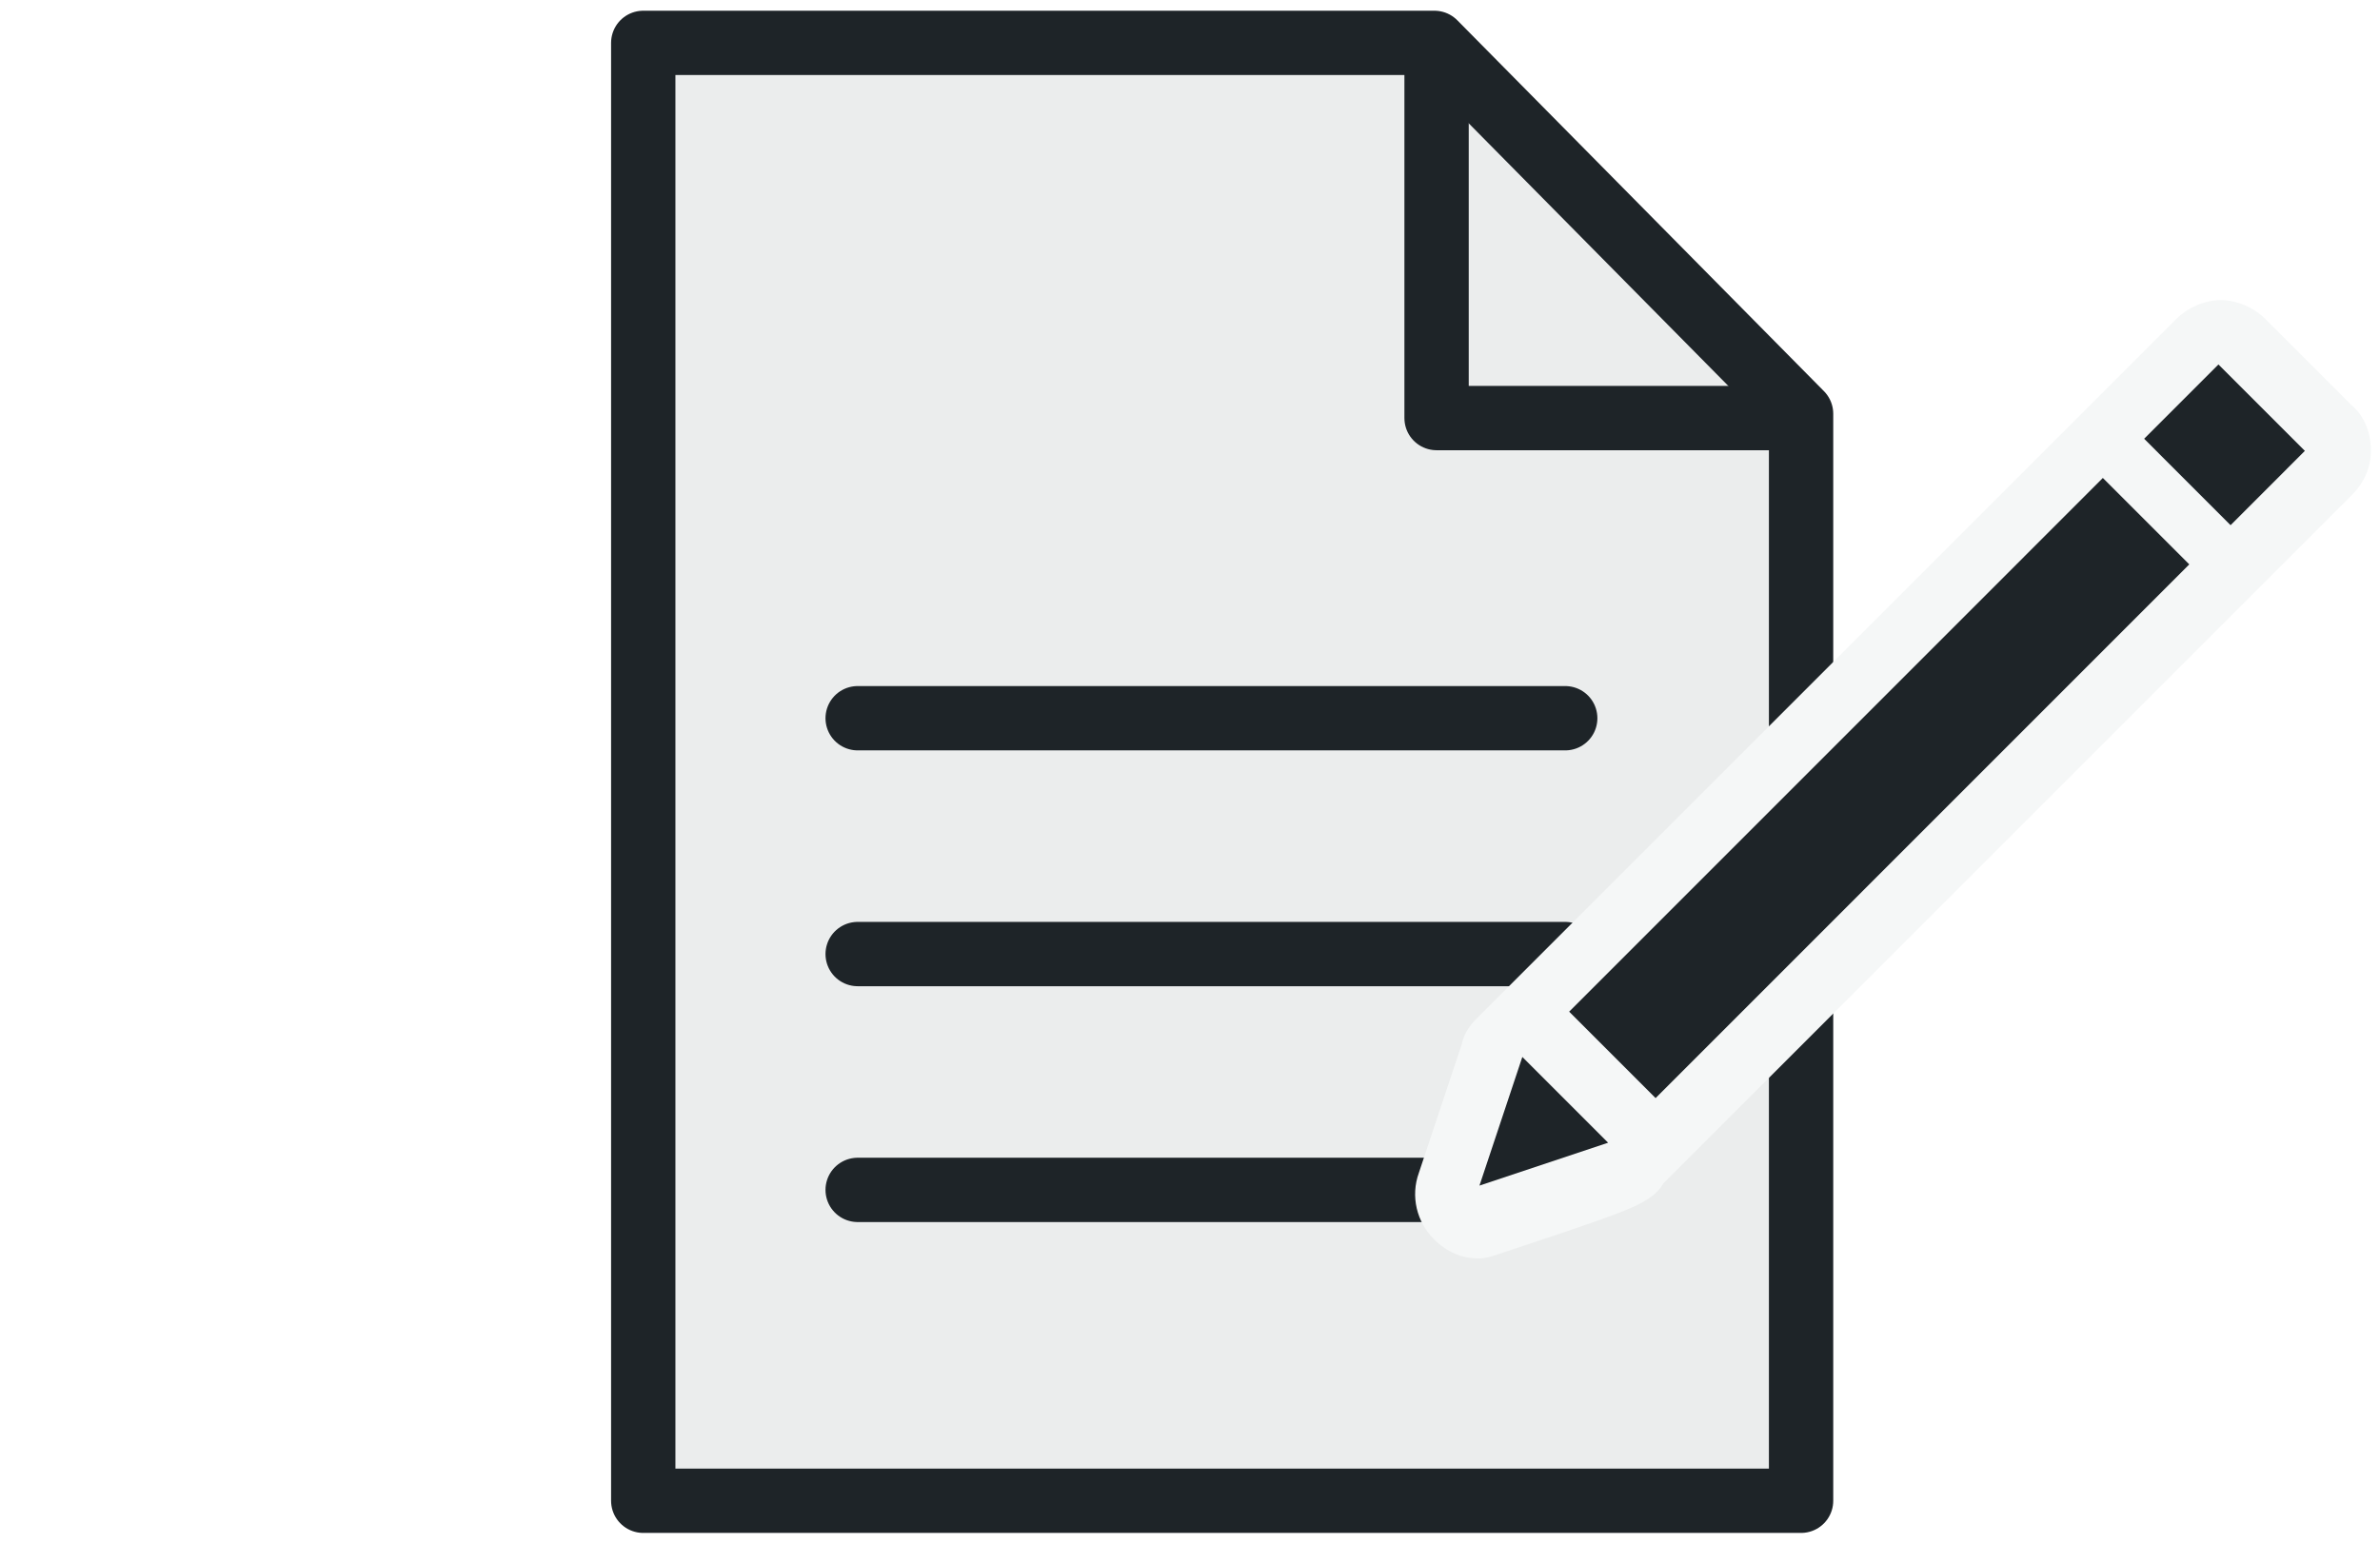
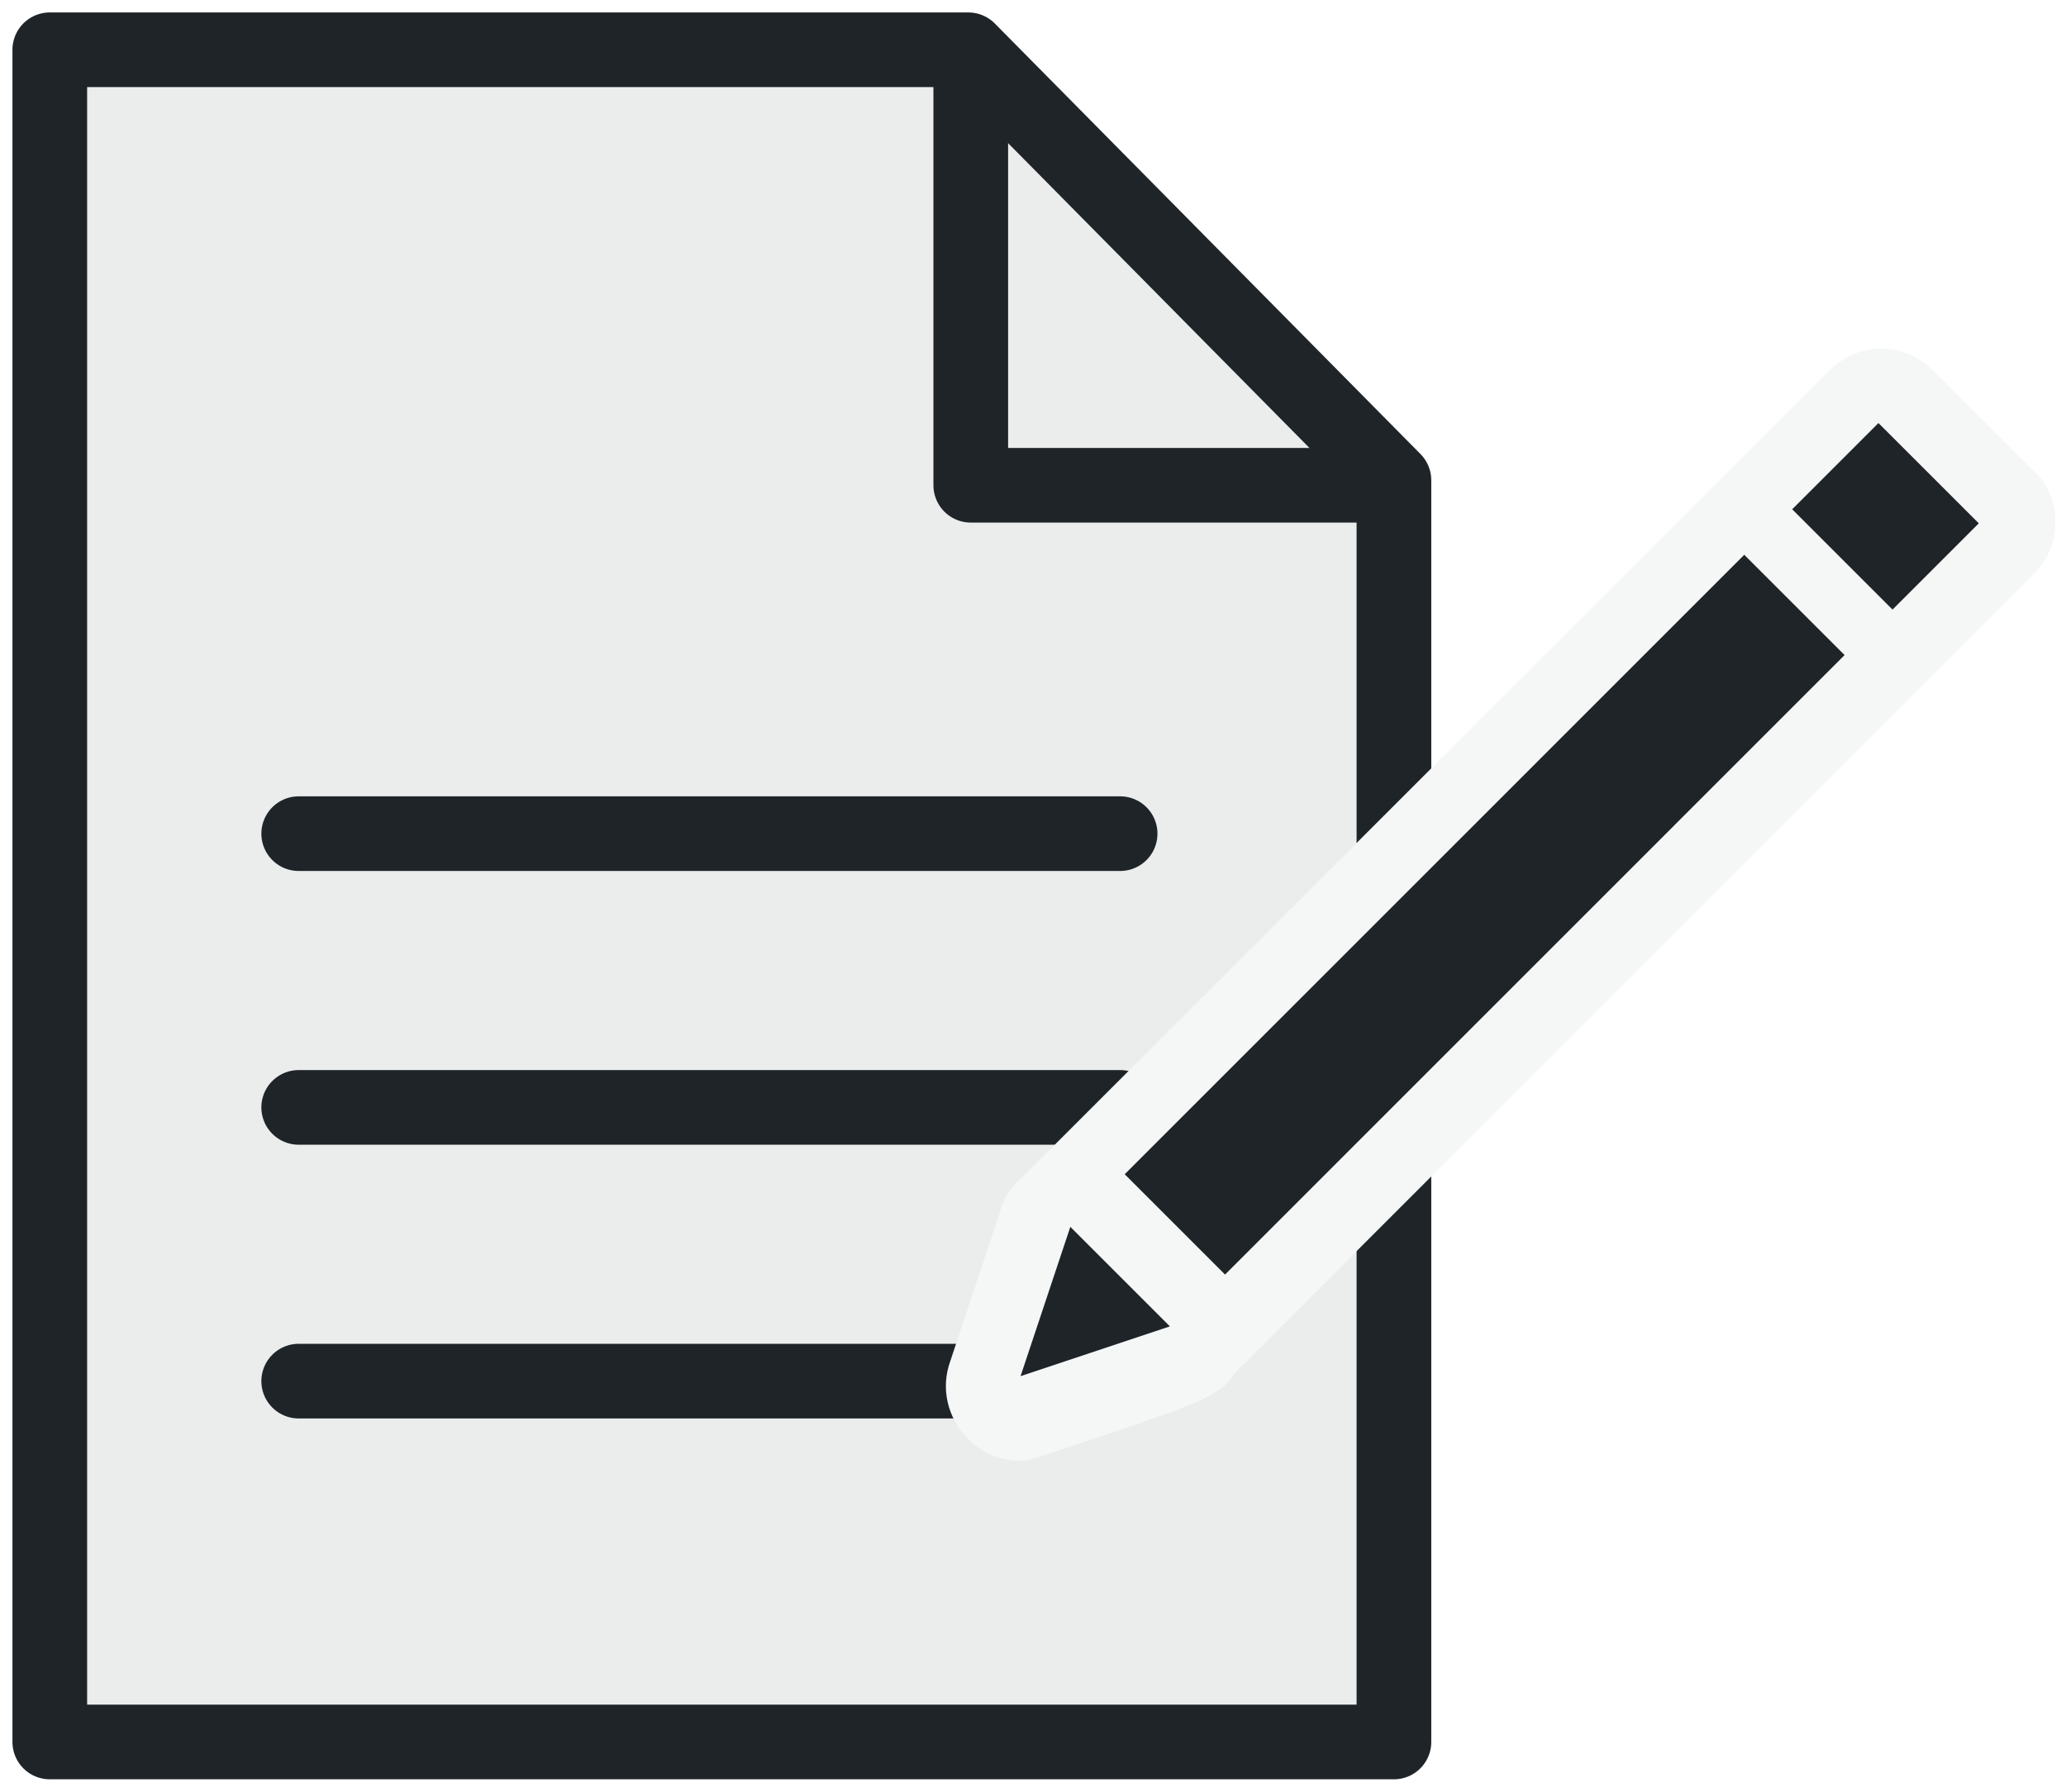
- <svg xmlns="http://www.w3.org/2000/svg" width="111" height="72" viewBox="0 0 111 72" fill="none">
-   <path fill-rule="evenodd" clip-rule="evenodd" d="M29 2V70H83V18.8L66.4 2H29Z" fill="#EBEDED" />
-   <path d="M67 2V19.5H84.5" stroke="#1E2428" stroke-width="3" stroke-linejoin="round" />
-   <path fill-rule="evenodd" clip-rule="evenodd" d="M30 2V70H84V19.3L66.9 2H30Z" stroke="#1E2428" stroke-width="3" stroke-linejoin="round" />
-   <path d="M40 33.5H73" stroke="#1E2428" stroke-width="3" stroke-linecap="round" stroke-linejoin="round" />
-   <path d="M40 44.5H73" stroke="#1E2428" stroke-width="3" stroke-linecap="round" stroke-linejoin="round" />
-   <path d="M40 55.5H73" stroke="#1E2428" stroke-width="3" stroke-linecap="round" stroke-linejoin="round" />
-   <path fill-rule="evenodd" clip-rule="evenodd" d="M109.676 18.9L105.676 14.9C105.076 14.3 104.276 14 103.576 14C102.876 14 102.076 14.3 101.476 14.9L97.876 18.5L80.276 36.1L68.876 47.5C68.576 47.8 68.276 48.2 68.176 48.7L66.176 54.7C65.776 55.8 66.076 57 66.876 57.8C67.476 58.4 68.176 58.7 68.976 58.7C69.276 58.7 69.576 58.6 69.876 58.5L72.876 57.5C75.776 56.5 77.076 56.1 77.576 55.2L109.676 23.1C110.276 22.5 110.576 21.8 110.576 21C110.576 20.2 110.276 19.4 109.676 18.9Z" fill="#F5F7F7" />
-   <path d="M102.105 26.324L98.074 22.294L73.184 47.187L77.215 51.218L102.105 26.324Z" fill="#1E2428" />
-   <path fill-rule="evenodd" clip-rule="evenodd" d="M69 55.3L75 53.3L71 49.3L69 55.3Z" fill="#1E2428" />
-   <path d="M107.496 21.03L103.465 17L100 20.465L104.031 24.496L107.496 21.03Z" fill="#1E2428" />
+ <svg xmlns="http://www.w3.org/2000/svg" width="83" height="72" viewBox="0 0 83 72" fill="none">
+   <path fill-rule="evenodd" clip-rule="evenodd" d="M1 2V70H55V18.8L38.4 2H1Z" fill="#EBEDED" />
+   <path d="M39 2V19.5H56.5" stroke="#1E2428" stroke-width="3" stroke-linejoin="round" />
+   <path fill-rule="evenodd" clip-rule="evenodd" d="M2 2V70H56V19.3L38.9 2H2Z" stroke="#1E2428" stroke-width="3" stroke-linejoin="round" />
+   <path d="M12 33.5H45" stroke="#1E2428" stroke-width="3" stroke-linecap="round" stroke-linejoin="round" />
+   <path d="M12 44.5H45" stroke="#1E2428" stroke-width="3" stroke-linecap="round" stroke-linejoin="round" />
+   <path d="M12 55.5H45" stroke="#1E2428" stroke-width="3" stroke-linecap="round" stroke-linejoin="round" />
+   <path fill-rule="evenodd" clip-rule="evenodd" d="M81.676 18.9L77.676 14.9C77.076 14.3 76.276 14 75.576 14C74.876 14 74.076 14.3 73.476 14.9L69.876 18.5L52.276 36.1L40.876 47.5C40.576 47.8 40.276 48.2 40.176 48.7L38.176 54.7C37.776 55.8 38.076 57 38.876 57.8C39.476 58.4 40.176 58.7 40.976 58.7C41.276 58.7 41.576 58.6 41.876 58.5L44.876 57.5C47.776 56.5 49.076 56.1 49.576 55.2L81.676 23.1C82.276 22.5 82.576 21.8 82.576 21C82.576 20.2 82.276 19.4 81.676 18.9Z" fill="#F5F7F7" />
+   <path d="M74.105 26.324L70.074 22.294L45.184 47.187L49.215 51.218L74.105 26.324Z" fill="#1E2428" />
+   <path fill-rule="evenodd" clip-rule="evenodd" d="M41 55.3L47 53.3L43 49.3L41 55.3Z" fill="#1E2428" />
+   <path d="M79.496 21.03L75.465 17L72 20.465L76.031 24.496L79.496 21.03Z" fill="#1E2428" />
</svg>
